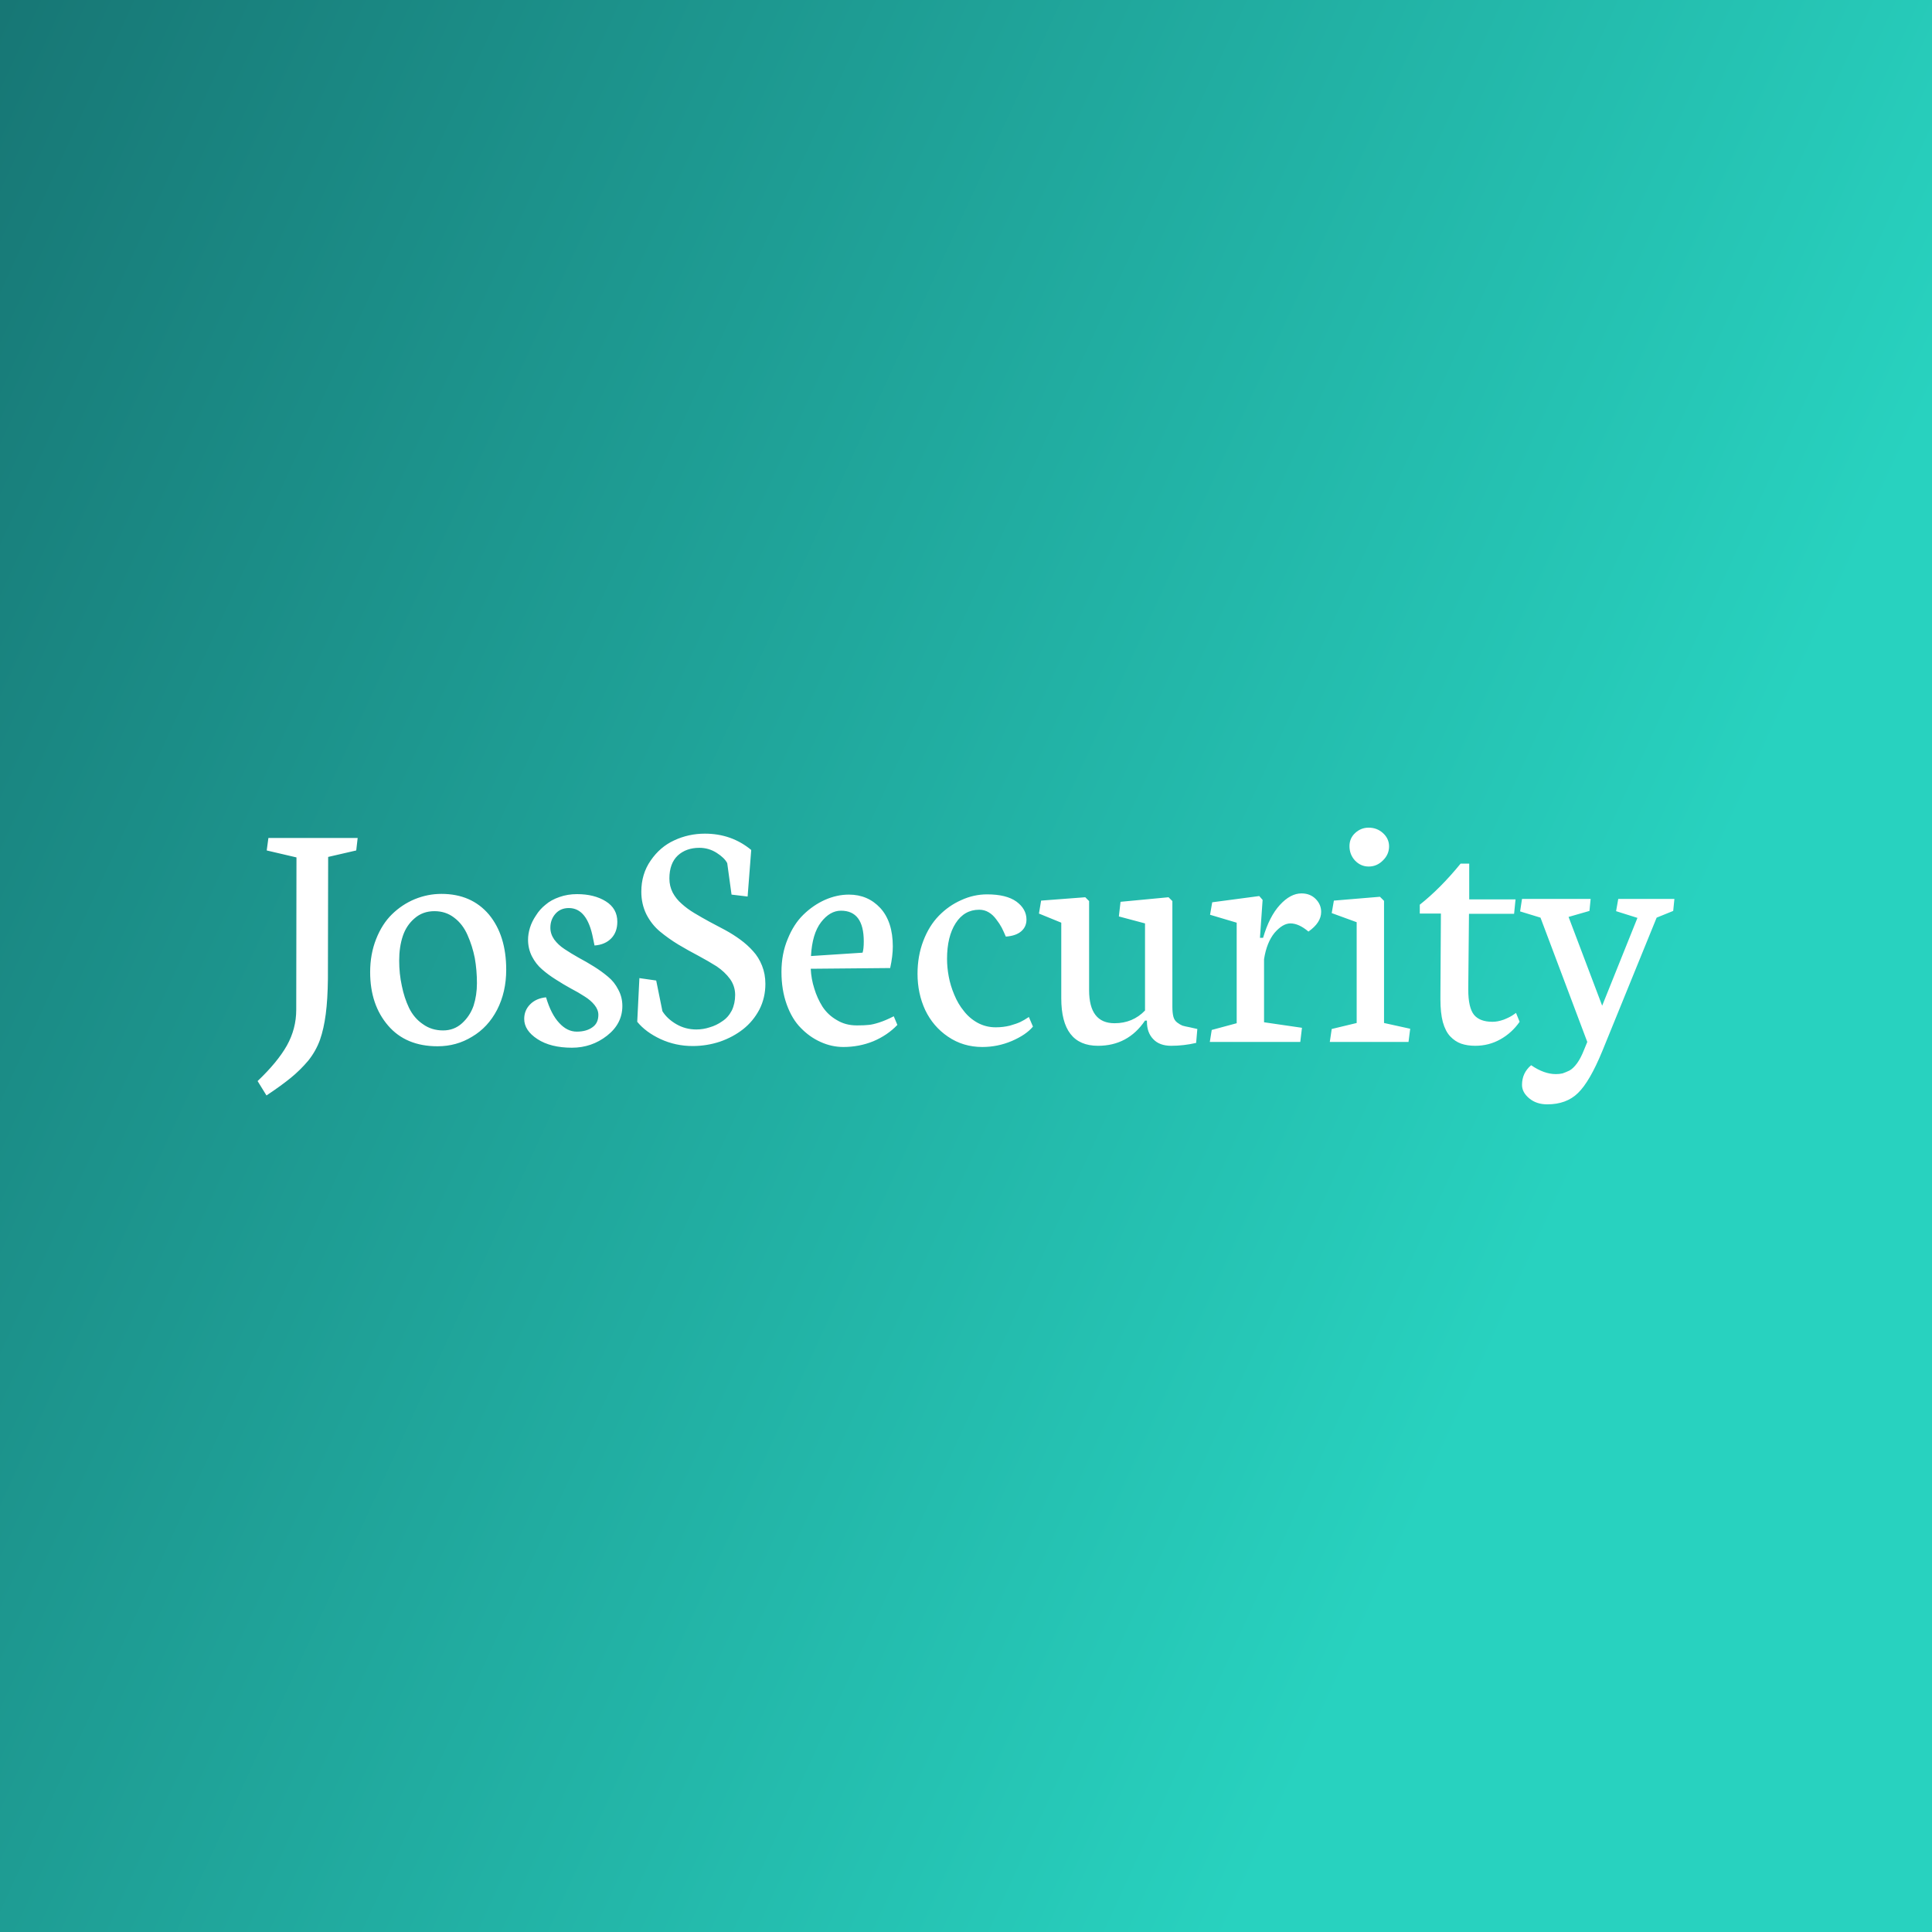
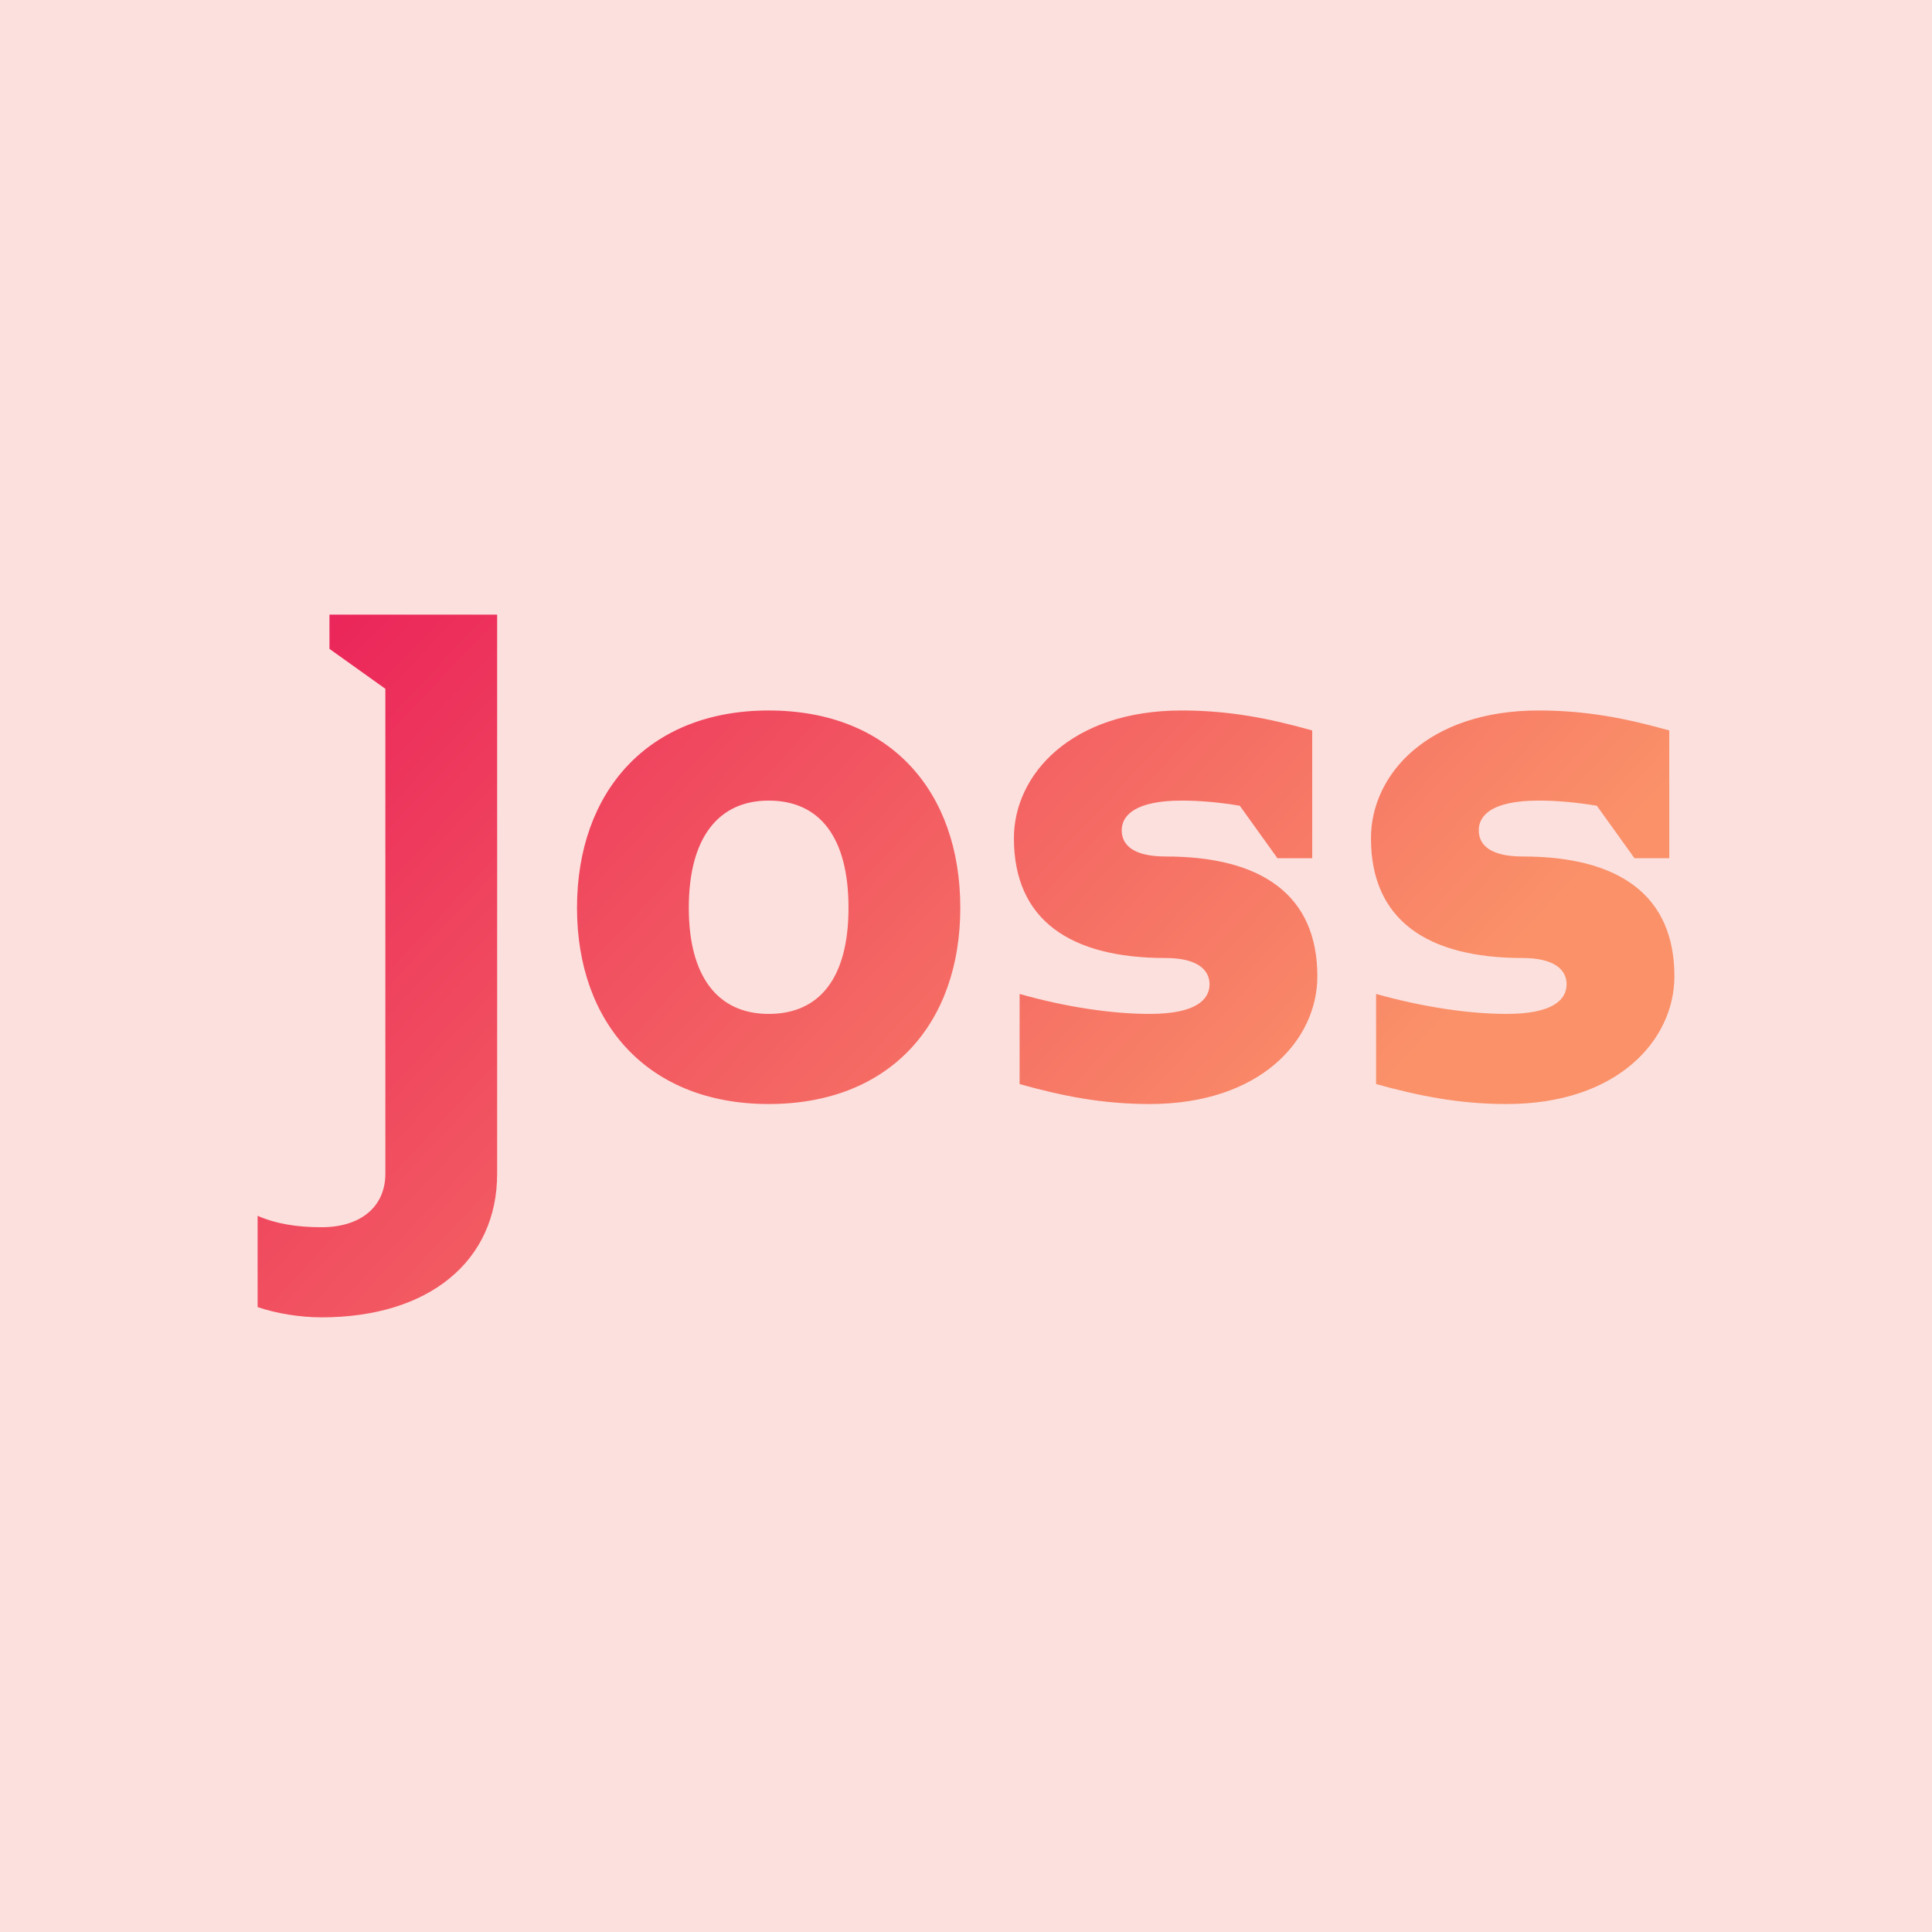
<svg xmlns="http://www.w3.org/2000/svg" data-v-fde0c5aa="" viewBox="0 0 300 300" class="font">
+   <defs data-v-fde0c5aa="" />
+   <rect data-v-fde0c5aa="" fill="#FCE0DD" x="0" y="0" width="300px" height="300px" class="logo-background-square" />
  <defs data-v-fde0c5aa="">
-     <linearGradient data-v-fde0c5aa="" gradientTransform="rotate(25)" id="65b6f910-3a34-40c6-9fca-f5b2eb76c227" x1="0%" y1="0%" x2="100%" y2="0%">
-       <stop data-v-fde0c5aa="" offset="0%" stop-color="#177775" stop-opacity="1" />
-       <stop data-v-fde0c5aa="" offset="100%" stop-color="#28D2BF" stop-opacity="1" />
+     <linearGradient data-v-fde0c5aa="" gradientTransform="rotate(25)" id="f06bccde-0ae6-44ce-a47b-174790fcb7cf" x1="0%" y1="0%" x2="100%" y2="0%">
+       <stop data-v-fde0c5aa="" offset="0%" stop-color="#EA1F59" stop-opacity="1" />
+       <stop data-v-fde0c5aa="" offset="100%" stop-color="#FA9169" stop-opacity="1" />
    </linearGradient>
  </defs>
-   <rect data-v-fde0c5aa="" fill="url(#65b6f910-3a34-40c6-9fca-f5b2eb76c227)" x="0" y="0" width="300px" height="300px" class="logo-background-square" />
-   <defs data-v-fde0c5aa="" />
-   <g data-v-fde0c5aa="" id="8f2d0344-5e5e-4aa5-a832-6320edcf4dab" fill="#ffffff" transform="matrix(3.726287,0,0,3.726287,40.78252,112.7185)">
-     <path d="M0.16 15.40L0.16 15.40L-0.21 14.80Q0.62 14.01 1.01 13.32Q1.40 12.62 1.40 11.83L1.40 11.83L1.41 5.48L0.17 5.19L0.24 4.67L3.96 4.67L3.90 5.19L2.73 5.46L2.72 10.54Q2.71 11.40 2.63 12.01Q2.55 12.62 2.39 13.08Q2.22 13.55 1.90 13.95Q1.57 14.34 1.18 14.66Q0.79 14.98 0.16 15.40ZM5.69 9.78L5.69 9.78Q5.69 10.33 5.80 10.83Q5.90 11.33 6.10 11.75Q6.31 12.18 6.68 12.43Q7.04 12.69 7.52 12.69L7.52 12.69Q7.98 12.69 8.31 12.39Q8.64 12.09 8.79 11.66Q8.93 11.22 8.93 10.72L8.93 10.72Q8.93 10.18 8.84 9.67Q8.74 9.17 8.54 8.72Q8.34 8.26 7.98 7.99Q7.63 7.72 7.16 7.72L7.16 7.72Q6.67 7.72 6.33 8.02Q5.99 8.31 5.84 8.76Q5.69 9.21 5.69 9.78ZM10.15 10.16L10.15 10.16Q10.15 11.09 9.77 11.83Q9.39 12.56 8.73 12.95Q8.08 13.35 7.29 13.35L7.29 13.35Q5.97 13.35 5.23 12.49Q4.48 11.62 4.48 10.26L4.48 10.26Q4.48 9.51 4.73 8.88Q4.98 8.25 5.39 7.85Q5.81 7.44 6.34 7.22Q6.88 7 7.45 7L7.45 7Q8.70 7 9.43 7.86Q10.15 8.73 10.15 10.16ZM13.83 9.15L13.83 9.15L13.77 8.86Q13.53 7.59 12.76 7.59L12.76 7.59Q12.41 7.59 12.20 7.83Q11.99 8.07 11.99 8.41L11.99 8.41Q11.99 8.67 12.15 8.90Q12.32 9.13 12.58 9.30Q12.85 9.48 13.17 9.66Q13.49 9.83 13.81 10.03Q14.13 10.23 14.39 10.45Q14.66 10.67 14.82 10.99Q14.99 11.30 14.99 11.67L14.99 11.67Q14.99 12.41 14.35 12.91Q13.71 13.41 12.89 13.41L12.89 13.41Q12.00 13.41 11.45 13.05Q10.90 12.69 10.90 12.21L10.90 12.21Q10.90 11.85 11.15 11.60Q11.40 11.35 11.81 11.31L11.81 11.31Q12.02 12.02 12.36 12.38Q12.69 12.74 13.09 12.74Q13.49 12.74 13.74 12.56Q13.99 12.39 13.99 12.04L13.99 12.04Q13.99 11.83 13.83 11.63Q13.67 11.43 13.41 11.27Q13.15 11.10 12.84 10.94Q12.53 10.77 12.22 10.57Q11.90 10.37 11.65 10.15Q11.39 9.93 11.22 9.60Q11.06 9.28 11.06 8.91L11.06 8.91Q11.06 8.67 11.14 8.41Q11.22 8.15 11.39 7.90Q11.55 7.64 11.79 7.45Q12.02 7.25 12.37 7.13Q12.71 7.01 13.10 7.01L13.10 7.01Q13.82 7.01 14.30 7.31Q14.78 7.61 14.78 8.16L14.78 8.16Q14.78 8.59 14.53 8.85Q14.27 9.12 13.83 9.15ZM20.36 5.17L20.21 7.11L19.54 7.03L19.36 5.72Q19.25 5.50 18.92 5.29Q18.59 5.08 18.20 5.08L18.20 5.08Q17.65 5.08 17.30 5.40Q16.95 5.73 16.95 6.36L16.95 6.36Q16.95 6.68 17.09 6.95Q17.23 7.21 17.46 7.41Q17.69 7.62 17.99 7.80Q18.29 7.98 18.62 8.16Q18.95 8.33 19.28 8.51Q19.61 8.69 19.91 8.91Q20.21 9.13 20.44 9.39Q20.67 9.64 20.81 9.99Q20.95 10.34 20.95 10.75L20.95 10.75Q20.95 11.33 20.70 11.82Q20.44 12.31 20.02 12.64Q19.60 12.97 19.05 13.16Q18.50 13.34 17.92 13.34L17.92 13.34Q17.21 13.34 16.58 13.05Q15.96 12.76 15.61 12.33L15.61 12.33L15.70 10.51L16.40 10.61L16.66 11.89Q16.86 12.21 17.24 12.43Q17.62 12.65 18.07 12.65L18.07 12.65Q18.36 12.65 18.63 12.56Q18.91 12.48 19.15 12.31Q19.40 12.15 19.55 11.86Q19.69 11.57 19.69 11.21Q19.69 10.85 19.48 10.55Q19.26 10.25 18.92 10.02Q18.57 9.80 18.16 9.58Q17.74 9.36 17.32 9.11Q16.91 8.86 16.56 8.57Q16.21 8.28 15.99 7.85Q15.78 7.42 15.78 6.91L15.78 6.91Q15.78 6.17 16.17 5.61Q16.56 5.04 17.15 4.77Q17.75 4.49 18.43 4.49L18.43 4.49Q19.54 4.49 20.36 5.17L20.36 5.17ZM26.15 10.09L26.15 10.09L22.84 10.12Q22.86 10.55 22.99 10.95Q23.11 11.35 23.33 11.70Q23.56 12.05 23.93 12.26Q24.29 12.48 24.75 12.48L24.75 12.48L24.79 12.48Q25.08 12.48 25.25 12.46Q25.41 12.45 25.69 12.36Q25.97 12.27 26.30 12.10L26.30 12.10L26.45 12.46Q26.04 12.89 25.45 13.14Q24.86 13.38 24.20 13.38L24.20 13.38Q23.71 13.38 23.25 13.17Q22.80 12.97 22.43 12.59Q22.06 12.22 21.84 11.61Q21.62 11.00 21.62 10.25L21.62 10.25Q21.62 9.50 21.88 8.88Q22.13 8.26 22.53 7.87Q22.94 7.47 23.43 7.25Q23.93 7.03 24.43 7.03L24.43 7.03Q25.22 7.03 25.74 7.59Q26.26 8.16 26.26 9.19L26.26 9.19Q26.26 9.59 26.15 10.09ZM22.85 9.59L22.85 9.59L25.00 9.45Q25.05 9.30 25.05 8.98L25.05 8.98Q25.05 7.70 24.10 7.70L24.10 7.70Q23.64 7.70 23.27 8.18Q22.90 8.66 22.85 9.59ZM30.55 12.56L30.55 12.56Q30.86 12.56 31.14 12.49Q31.42 12.41 31.57 12.34Q31.72 12.27 31.93 12.13L31.93 12.13L32.10 12.53Q31.82 12.87 31.22 13.13Q30.63 13.38 29.99 13.38L29.99 13.38Q29.19 13.38 28.56 12.95Q27.94 12.53 27.61 11.84Q27.29 11.15 27.29 10.33L27.29 10.33Q27.29 9.59 27.53 8.96Q27.77 8.33 28.18 7.91Q28.59 7.49 29.11 7.26Q29.63 7.02 30.19 7.02L30.19 7.02Q30.99 7.02 31.41 7.32Q31.83 7.63 31.83 8.07L31.83 8.07Q31.83 8.37 31.61 8.56Q31.39 8.75 30.97 8.78L30.97 8.78Q30.88 8.57 30.80 8.41Q30.71 8.24 30.57 8.06Q30.43 7.87 30.26 7.77Q30.08 7.66 29.86 7.66L29.86 7.66Q29.24 7.66 28.88 8.22Q28.52 8.78 28.52 9.71L28.52 9.71Q28.52 10.06 28.59 10.44Q28.66 10.82 28.82 11.20Q28.98 11.59 29.22 11.88Q29.45 12.18 29.79 12.37Q30.14 12.56 30.55 12.56ZM36.85 12.33L36.85 12.28L36.77 12.28Q36.06 13.33 34.81 13.33L34.81 13.33Q33.28 13.33 33.28 11.35L33.28 11.35L33.28 8.20L32.35 7.82L32.44 7.28L34.28 7.14L34.44 7.30L34.44 11.01Q34.44 12.39 35.50 12.39L35.50 12.39Q36.26 12.39 36.77 11.86L36.77 11.86L36.77 8.23L35.68 7.94L35.75 7.33L37.75 7.14L37.91 7.30L37.91 11.70Q37.91 11.95 37.95 12.11Q37.99 12.27 38.11 12.36Q38.23 12.45 38.33 12.49Q38.43 12.52 38.64 12.56L38.64 12.56L38.95 12.63L38.90 13.21Q38.38 13.33 37.86 13.33L37.86 13.33Q37.37 13.33 37.11 13.05Q36.85 12.78 36.85 12.33L36.85 12.33ZM43.58 8.57L43.58 8.57Q43.18 8.23 42.83 8.23L42.83 8.23Q42.51 8.23 42.17 8.62Q41.84 9.02 41.73 9.72L41.73 9.72L41.73 12.35L43.31 12.58L43.24 13.17L39.47 13.17L39.55 12.67L40.59 12.39L40.59 8.20L39.48 7.87L39.57 7.35L41.53 7.09L41.67 7.25L41.56 8.83L41.69 8.83Q41.95 7.94 42.39 7.46Q42.83 6.98 43.29 6.98L43.29 6.98Q43.65 6.98 43.88 7.21Q44.11 7.44 44.11 7.75L44.11 7.75Q44.11 8.20 43.58 8.57ZM44.47 13.17L44.55 12.63L45.59 12.38L45.59 8.18L44.55 7.80L44.64 7.28L46.56 7.12L46.73 7.29L46.73 12.38L47.82 12.62L47.75 13.17L44.47 13.17ZM46.09 4.24L46.09 4.24Q46.44 4.24 46.69 4.47Q46.94 4.70 46.94 5.02L46.94 5.02Q46.94 5.36 46.68 5.61Q46.43 5.86 46.09 5.86Q45.76 5.86 45.52 5.61Q45.29 5.36 45.29 5.01L45.29 5.01Q45.29 4.68 45.53 4.46Q45.77 4.24 46.09 4.24ZM49.92 5.74L49.92 5.74L50.28 5.74L50.28 7.23L52.21 7.23L52.15 7.83L50.27 7.83L50.24 10.94L50.24 10.99Q50.24 11.74 50.48 12.04Q50.72 12.33 51.25 12.33L51.25 12.33Q51.47 12.33 51.72 12.24Q51.97 12.14 52.10 12.05L52.10 12.05L52.23 11.96L52.38 12.33Q52.06 12.79 51.58 13.06Q51.10 13.33 50.53 13.33L50.53 13.33Q50.20 13.33 49.94 13.24Q49.69 13.15 49.49 12.94Q49.29 12.73 49.18 12.34Q49.08 11.96 49.08 11.40L49.08 11.40L49.08 11.19L49.10 7.82L48.22 7.82L48.22 7.45Q49.08 6.77 49.92 5.74ZM55.20 13.17L53.25 7.99L52.40 7.73L52.48 7.21L55.34 7.21L55.29 7.71L54.42 7.96L55.82 11.66L57.29 8.00L56.40 7.72L56.49 7.21L58.83 7.21L58.78 7.71L58.09 7.99L55.83 13.54Q55.30 14.83 54.81 15.30Q54.33 15.77 53.53 15.77L53.53 15.77Q53.08 15.77 52.78 15.52Q52.48 15.27 52.48 14.96L52.48 14.96Q52.48 14.46 52.86 14.14L52.86 14.14Q53.40 14.51 53.89 14.51L53.89 14.51Q54.04 14.51 54.17 14.48Q54.29 14.44 54.46 14.36Q54.62 14.27 54.78 14.05Q54.93 13.84 55.06 13.51L55.06 13.51L55.20 13.17Z" />
+   <g data-v-fde0c5aa="" id="c25b14bb-d5dc-4cee-9342-ac6a5de0d29d" fill="url(#f06bccde-0ae6-44ce-a47b-174790fcb7cf)" transform="matrix(8.856683,0,0,8.856683,47.43961,78.9694)">
+     <path d="M3.36 1.86L0.42 1.86L0.42 2.46L1.40 3.16L1.40 11.66C1.40 12.24 0.97 12.60 0.28 12.60C-0.15 12.60-0.52 12.54-0.84 12.40L-0.84 14C-0.52 14.11-0.10 14.18 0.28 14.18C2.16 14.18 3.36 13.20 3.36 11.66ZM11.48 7C11.48 4.96 10.25 3.54 8.12 3.54C6.01 3.54 4.76 4.96 4.76 7C4.76 9.03 6.01 10.44 8.12 10.44C10.25 10.44 11.48 9.03 11.48 7ZM9.52 7C9.52 8.22 9.02 8.86 8.12 8.86C7.24 8.86 6.72 8.22 6.72 7C6.72 5.77 7.24 5.12 8.12 5.12C9.02 5.12 9.52 5.77 9.52 7ZM17.74 8.20C17.74 6.78 16.77 6.10 15.08 6.10C14.53 6.10 14.31 5.91 14.31 5.64C14.31 5.38 14.55 5.12 15.36 5.12C15.68 5.12 16.02 5.15 16.38 5.21L17.04 6.13L17.65 6.13L17.65 3.89C16.90 3.68 16.20 3.54 15.36 3.54C13.43 3.54 12.42 4.66 12.42 5.78C12.42 7.21 13.40 7.88 15.08 7.88C15.64 7.88 15.85 8.09 15.85 8.34C15.85 8.61 15.61 8.86 14.80 8.86C14.14 8.86 13.33 8.74 12.52 8.51L12.52 10.09C13.27 10.30 13.97 10.44 14.80 10.44C16.74 10.44 17.74 9.32 17.74 8.20ZM24.00 8.20C24.00 6.78 23.03 6.10 21.34 6.10C20.79 6.10 20.57 5.91 20.57 5.64C20.57 5.38 20.80 5.12 21.62 5.12C21.94 5.12 22.27 5.15 22.64 5.21L23.30 6.13L23.91 6.13L23.91 3.89C23.16 3.68 22.46 3.54 21.62 3.54C19.68 3.54 18.68 4.66 18.68 5.78C18.68 7.21 19.66 7.88 21.34 7.88C21.90 7.88 22.11 8.09 22.11 8.34C22.11 8.61 21.87 8.86 21.06 8.86C20.40 8.86 19.59 8.74 18.77 8.51L18.77 10.09C19.53 10.30 20.23 10.44 21.06 10.44C23.00 10.44 24.00 9.32 24.00 8.20Z" />
  </g>
</svg>
